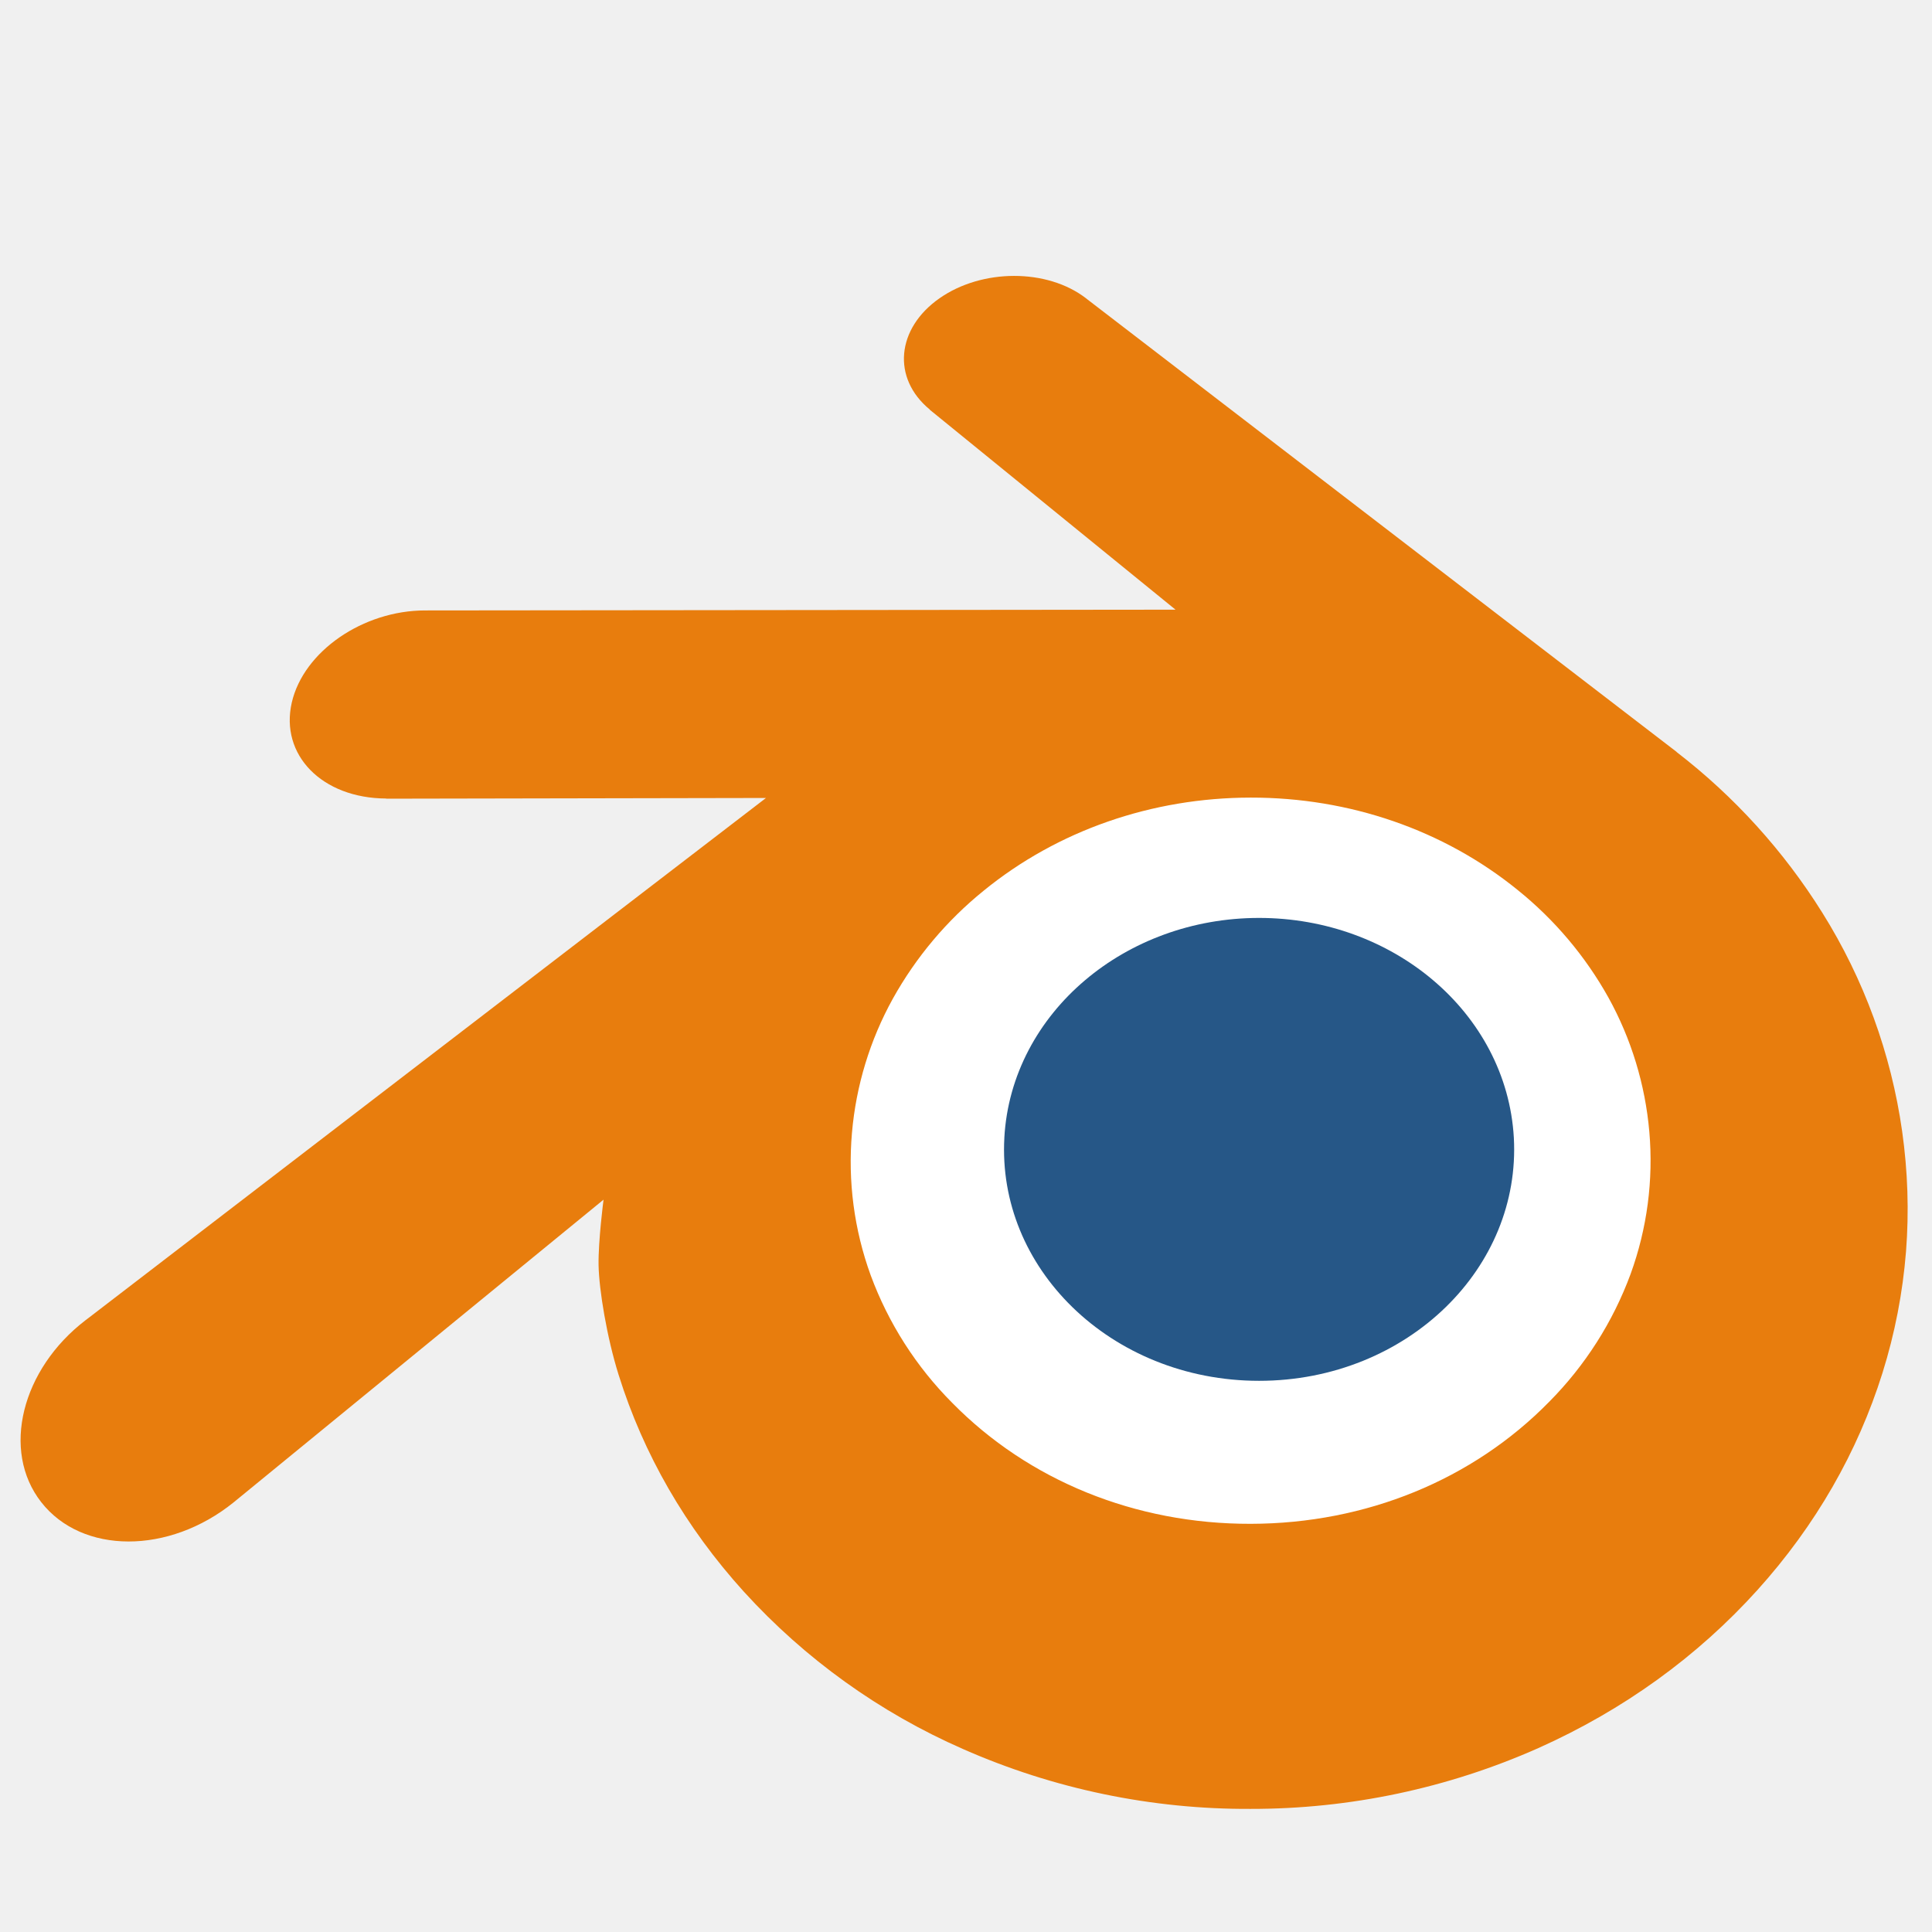
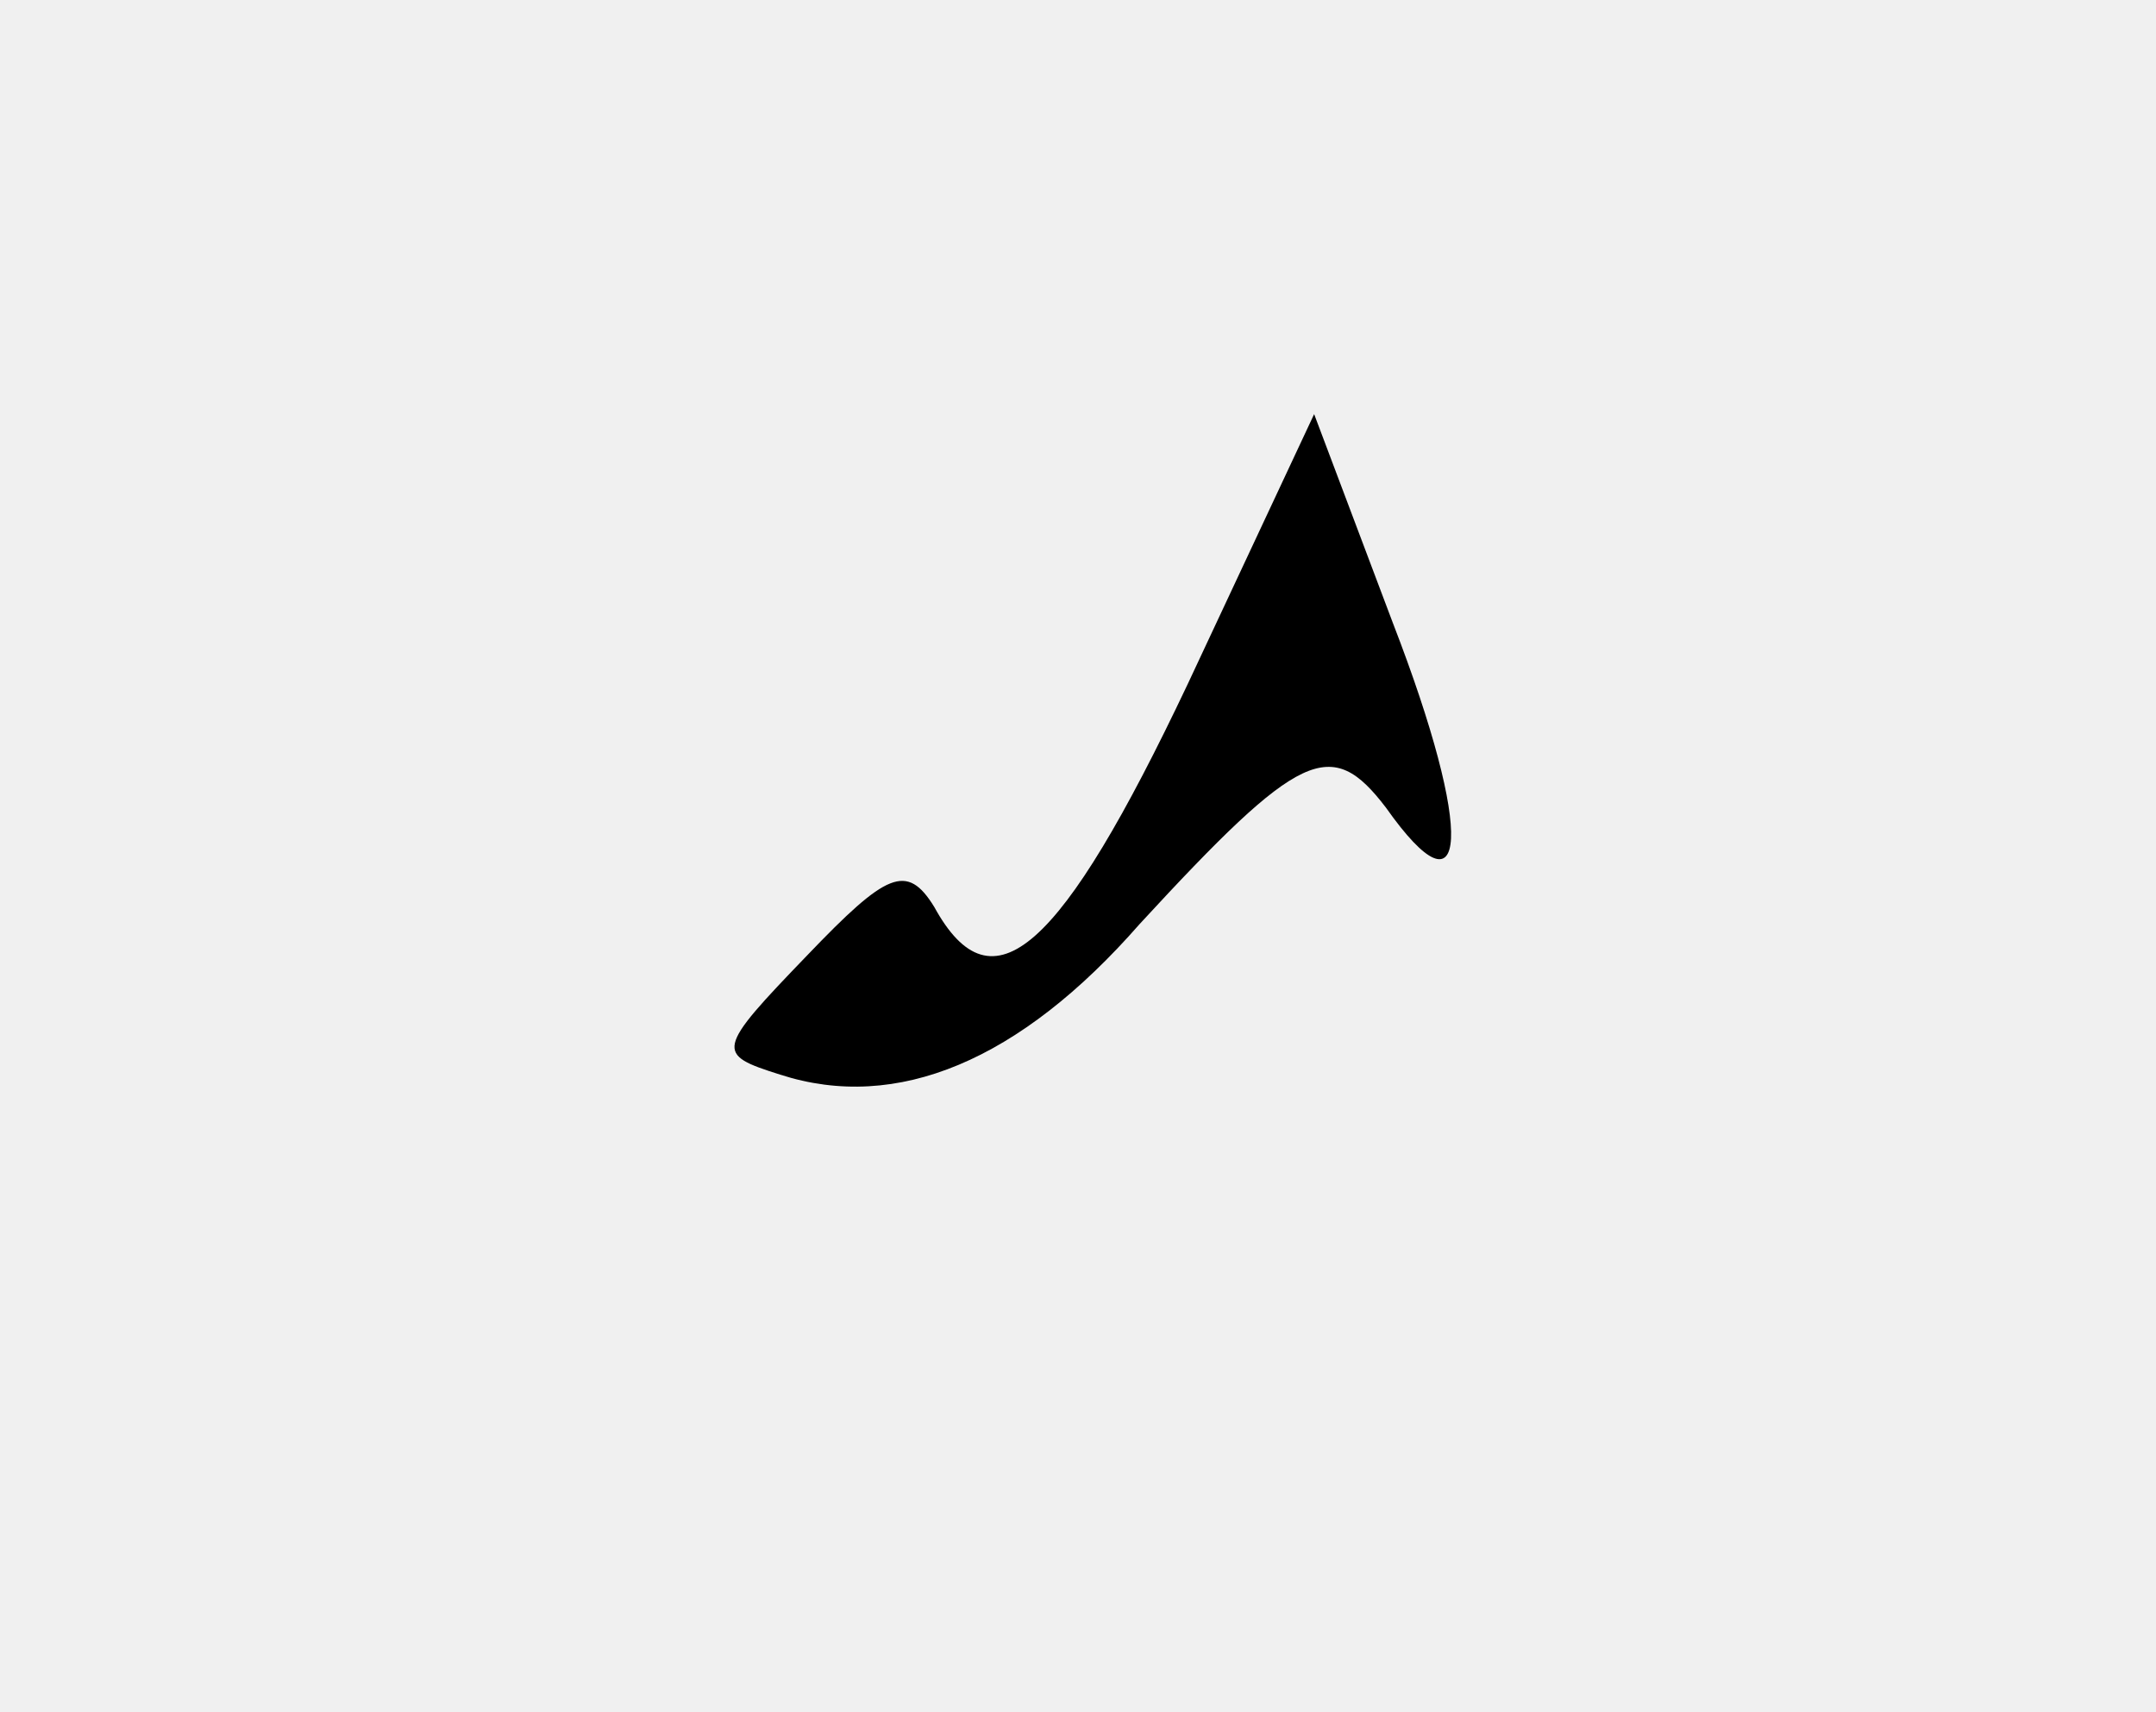
- <svg xmlns="http://www.w3.org/2000/svg" width="128" height="128">
-   <path d="M84.665 108.417c-17.386 0-31.479-13.294-31.479-29.691 0-16.395 14.093-29.689 31.479-29.689 17.387 0 31.48 13.294 31.48 29.689 0 16.397-14.093 29.691-31.48 29.691z" fill="#fff" />
-   <path d="M66.54 75.381c.23-4.165 2.275-7.841 5.353-10.444 3.024-2.559 7.087-4.122 11.524-4.122 4.437 0 8.5 1.563 11.524 4.122 3.078 2.603 5.12 6.279 5.355 10.442.235 4.287-1.486 8.27-4.506 11.216-3.079 3.002-7.466 4.888-12.373 4.888-4.907 0-9.297-1.886-12.376-4.888-3.02-2.948-4.738-6.929-4.5-11.214" fill="#265787" />
-   <path d="M39.657 83.815c.028 1.627.55 4.797 1.33 7.278 1.64 5.24 4.424 10.088 8.299 14.364a42.897 42.897 0 0 0 14.514 10.42 46.667 46.667 0 0 0 19.064 3.967 46.811 46.811 0 0 0 19.058-4.03c5.649-2.528 10.536-6.066 14.509-10.467 3.867-4.288 6.647-9.15 8.29-14.392a36.59 36.59 0 0 0 1.557-8.033c.207-2.656.119-5.32-.257-7.978a37.1 37.1 0 0 0-5.29-14.477 40.573 40.573 0 0 0-9.65-10.642l.006-.005-39.052-29.99-.1-.08c-2.567-1.965-6.876-1.96-9.692.013-2.852 1.995-3.173 5.289-.64 7.372l-.007.008 16.286 13.25-49.651.05h-.07c-4.102.002-8.043 2.7-8.829 6.099-.797 3.469 1.992 6.343 6.254 6.362v.011l25.163-.047L5.84 87.337l-.172.13C1.435 90.709.063 96.105 2.729 99.519c2.711 3.474 8.467 3.477 12.75.016l24.507-20.054s-.354 2.71-.329 4.334zm62.976 9.062c-5.048 5.15-12.113 8.066-19.77 8.08-7.656.017-14.726-2.877-19.777-8.016a23.495 23.495 0 0 1-5.4-8.45 21.98 21.98 0 0 1-1.241-9.439 22.325 22.325 0 0 1 2.71-8.89 24.552 24.552 0 0 1 6.008-7.145c4.907-4.002 11.153-6.166 17.695-6.174 6.542-.008 12.788 2.138 17.695 6.124a24.436 24.436 0 0 1 6.008 7.12 22.375 22.375 0 0 1 2.71 8.885 21.996 21.996 0 0 1-1.241 9.438 23.623 23.623 0 0 1-5.397 8.467" fill="#e87d0d" />
+ <svg xmlns="http://www.w3.org/2000/svg" version="1.0" width="63pt" height="50pt" viewBox="0 0 63 50" preserveAspectRatio="xMidYMid meet">
+   <g transform="translate(0,50) scale(0.1,-0.1)" fill="#000000" stroke="none">
+     <path d="M347 300 c-37 -78 -57 -96 -74 -65 -8 13 -14 10 -37 -14 -27 -28 -27 -29 -8 -35 34 -11 70 4 105 44 47 51 56 55 72 34 24 -34 26 -8 2 54 l-23 61 -37 -79z" />
+   </g>
</svg>
